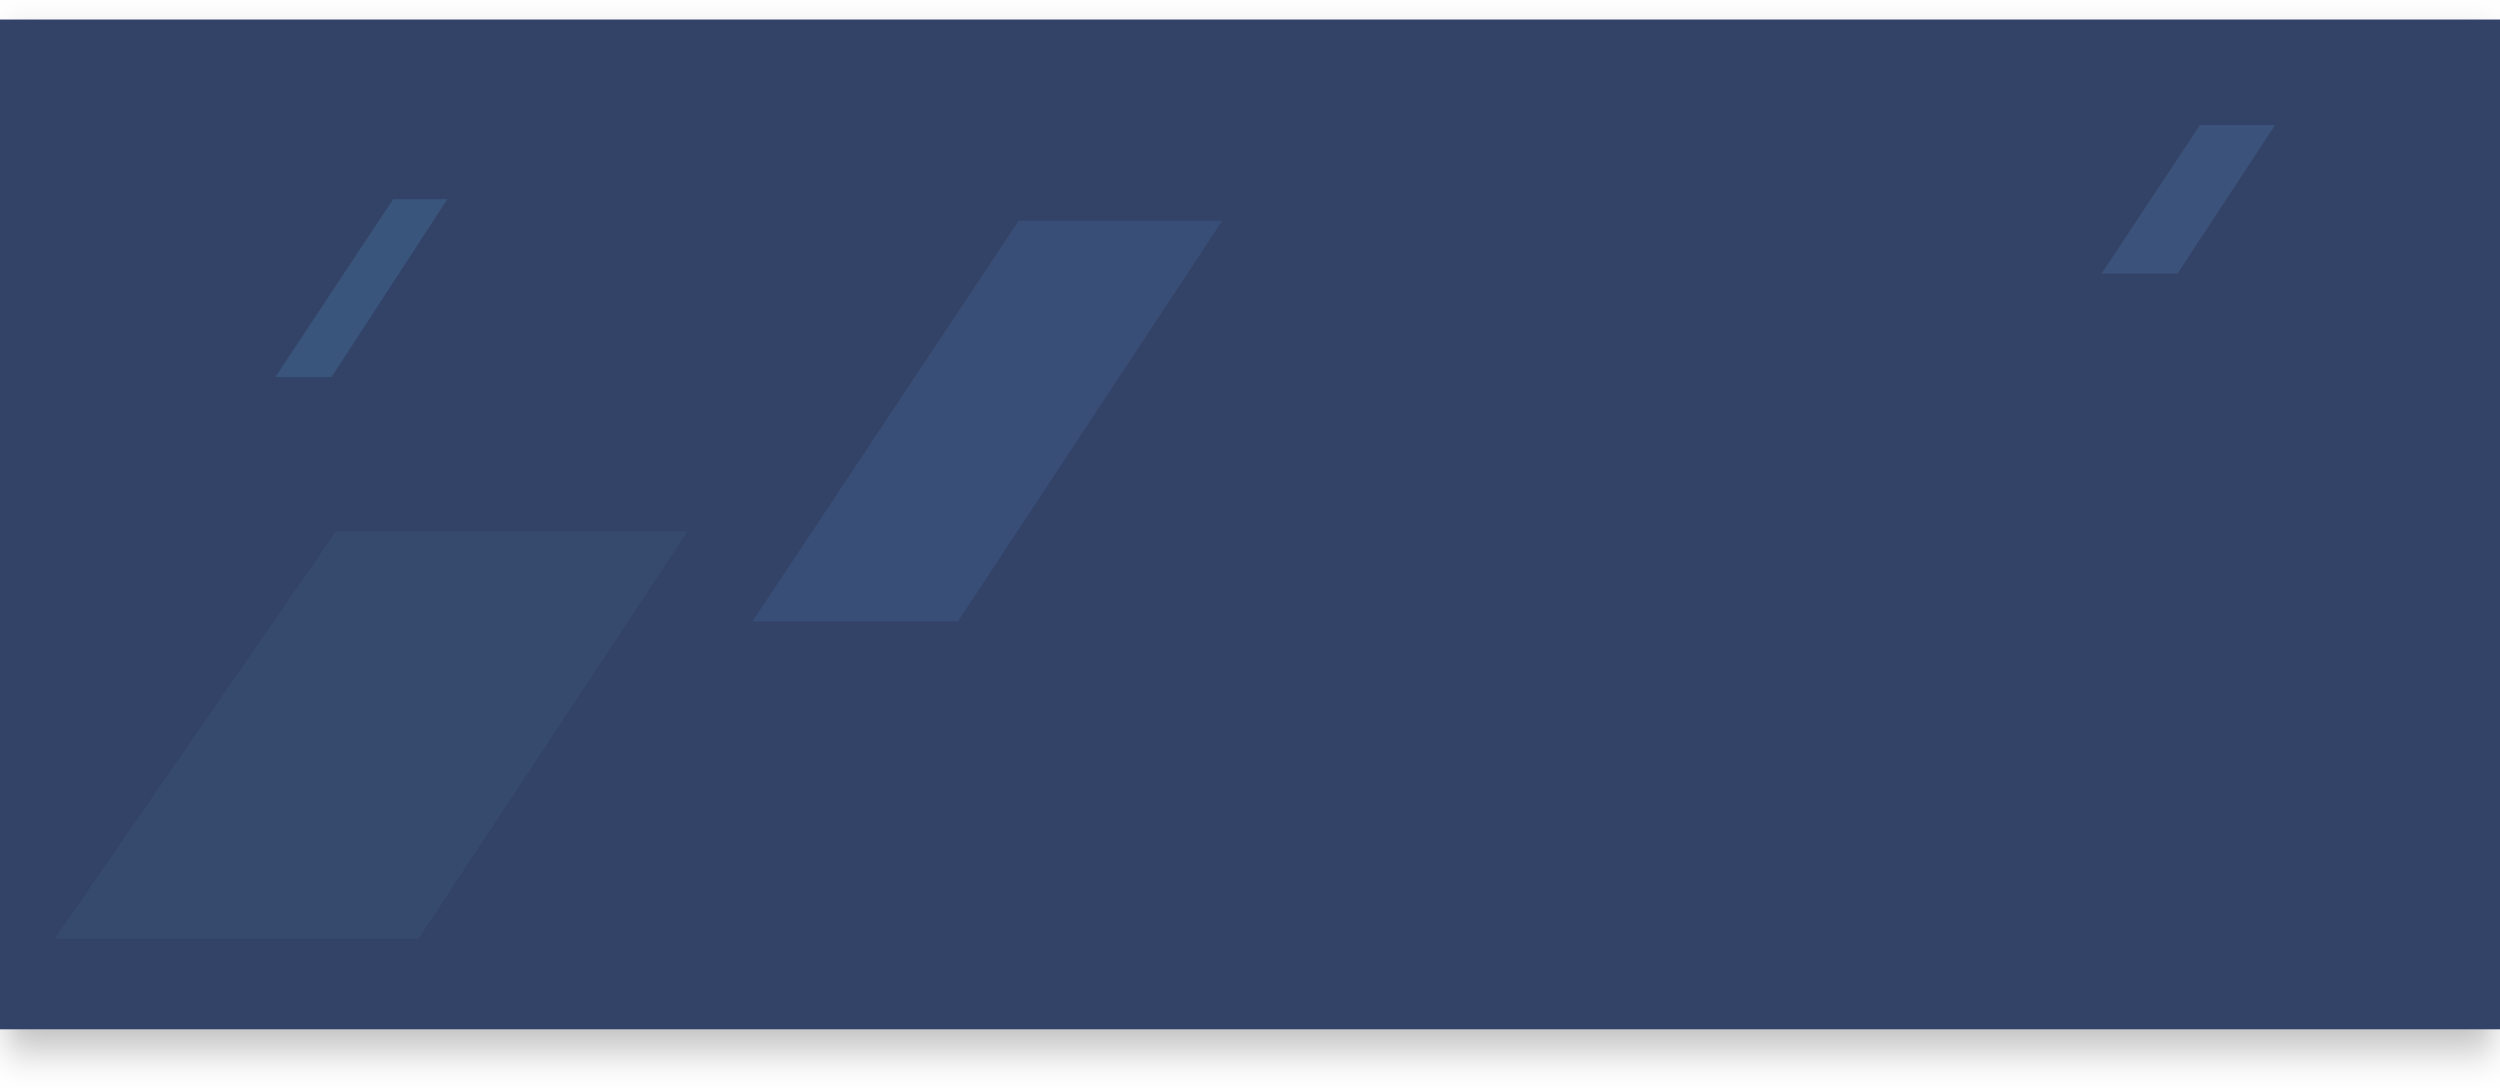
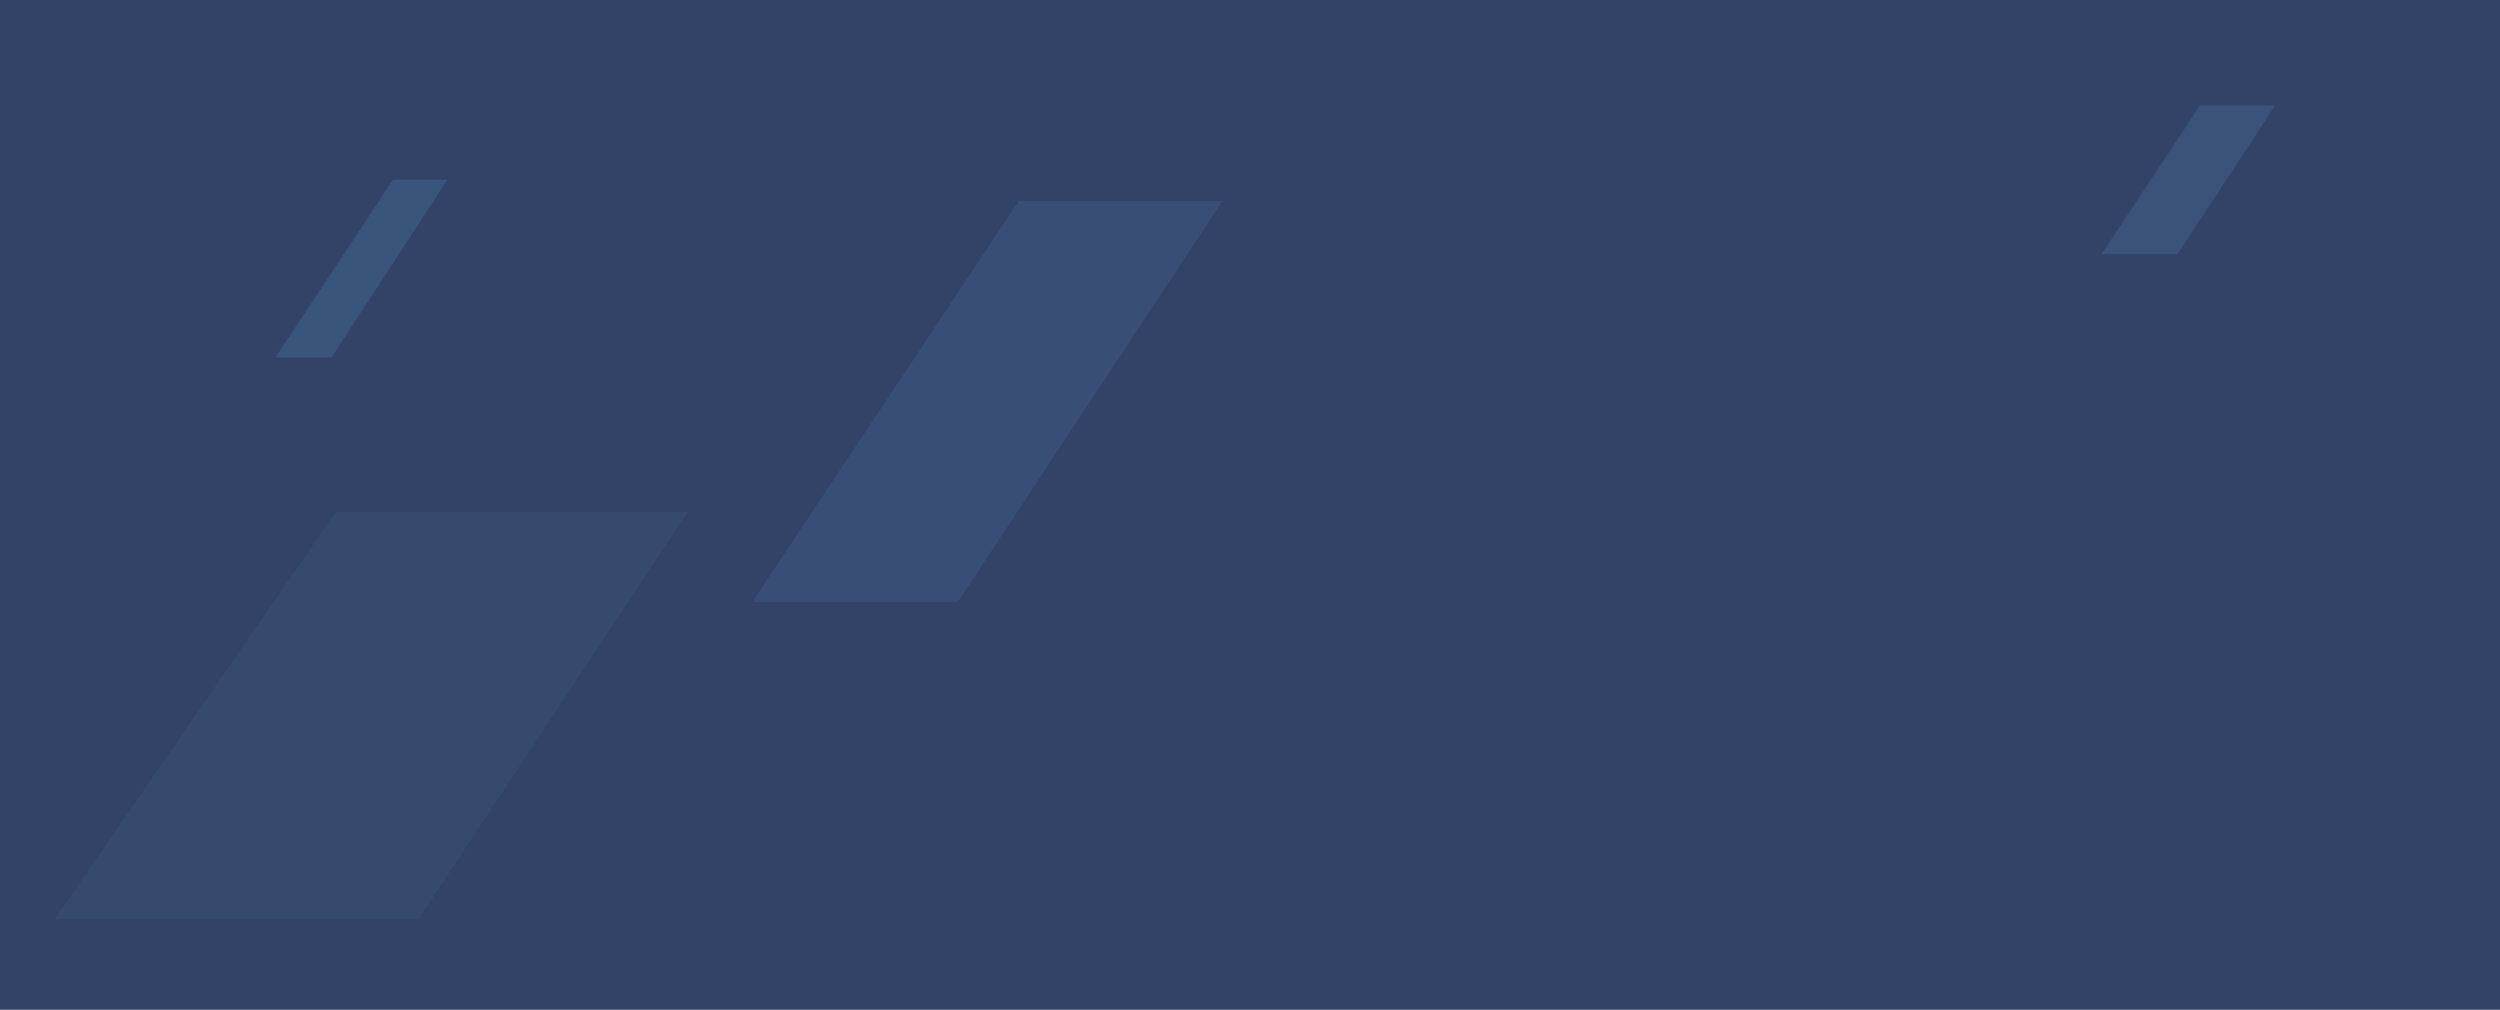
- <svg xmlns="http://www.w3.org/2000/svg" xmlns:xlink="http://www.w3.org/1999/xlink" width="1280" height="557" viewBox="0 0 1280 557" version="1.1">
-   <g id="Canvas" transform="translate(-894 -4266)">
+ <svg xmlns="http://www.w3.org/2000/svg" xmlns:xlink="http://www.w3.org/1999/xlink" width="1280" height="517" viewBox="0 0 1280 517" version="1.1">
+   <g id="Canvas" transform="translate(-894 -4276)">
    <g id="05 Roadmap_bg">
-       <g id="Rectangle" filter="url(#filter0_d)">
+       <g id="Rectangle">
        <use xlink:href="#path0_fill" transform="matrix(-1 0 0 1 2174 4276)" fill="#334267" />
      </g>
      <g id="bg 05">
        <g id="Vector" opacity="0.2">
          <use xlink:href="#path1_fill" transform="translate(922 4538)" fill="#43678A" />
        </g>
        <g id="Vector" opacity="0.15">
          <use xlink:href="#path2_fill" transform="translate(1279.22 4378.99)" fill="#5A92C9" />
        </g>
        <g id="Vector" opacity="0.2">
          <use xlink:href="#path3_fill" transform="translate(1970 4330)" fill="#5A92C9" />
        </g>
        <g id="Vector" opacity="0.3">
          <use xlink:href="#path4_fill" transform="translate(1035 4368)" fill="#4B82B0" />
        </g>
      </g>
    </g>
  </g>
  <defs>
-     <filter id="filter0_d" filterUnits="userSpaceOnUse" x="874" y="4266" width="1320" height="557" color-interpolation-filters="sRGB">
-       <feFlood flood-opacity="0" result="BackgroundImageFix" />
-       <feColorMatrix in="SourceAlpha" type="matrix" values="0 0 0 0 0 0 0 0 0 0 0 0 0 0 0 0 0 0 255 0" />
-       <feOffset dx="0" dy="10" />
-       <feGaussianBlur stdDeviation="10" />
-       <feColorMatrix type="matrix" values="0 0 0 0 0 0 0 0 0 0 0 0 0 0 0 0 0 0 0.25 0" />
-       <feBlend mode="normal" in2="BackgroundImageFix" result="effect1_dropShadow" />
-       <feBlend mode="normal" in="SourceGraphic" in2="effect1_dropShadow" result="shape" />
-     </filter>
    <path id="path0_fill" d="M 0 0L 1280 0L 1280 517L 0 517L 0 0Z" />
    <path id="path1_fill" d="M 0 208.605L 143.971 0L 324.091 0L 186.278 208.605L 0 208.605Z" />
    <path id="path2_fill" d="M 0 205.185L 136.332 0L 240.601 0L 105.218 205.185L 0 205.185Z" />
    <path id="path3_fill" d="M 0 76.09L 50.368 0L 88.89 0L 38.873 76.09L 0 76.09Z" />
    <path id="path4_fill" d="M 0 91.051L 60.257 0L 88.029 0L 28.721 91.051L 0 91.051Z" />
  </defs>
</svg>
